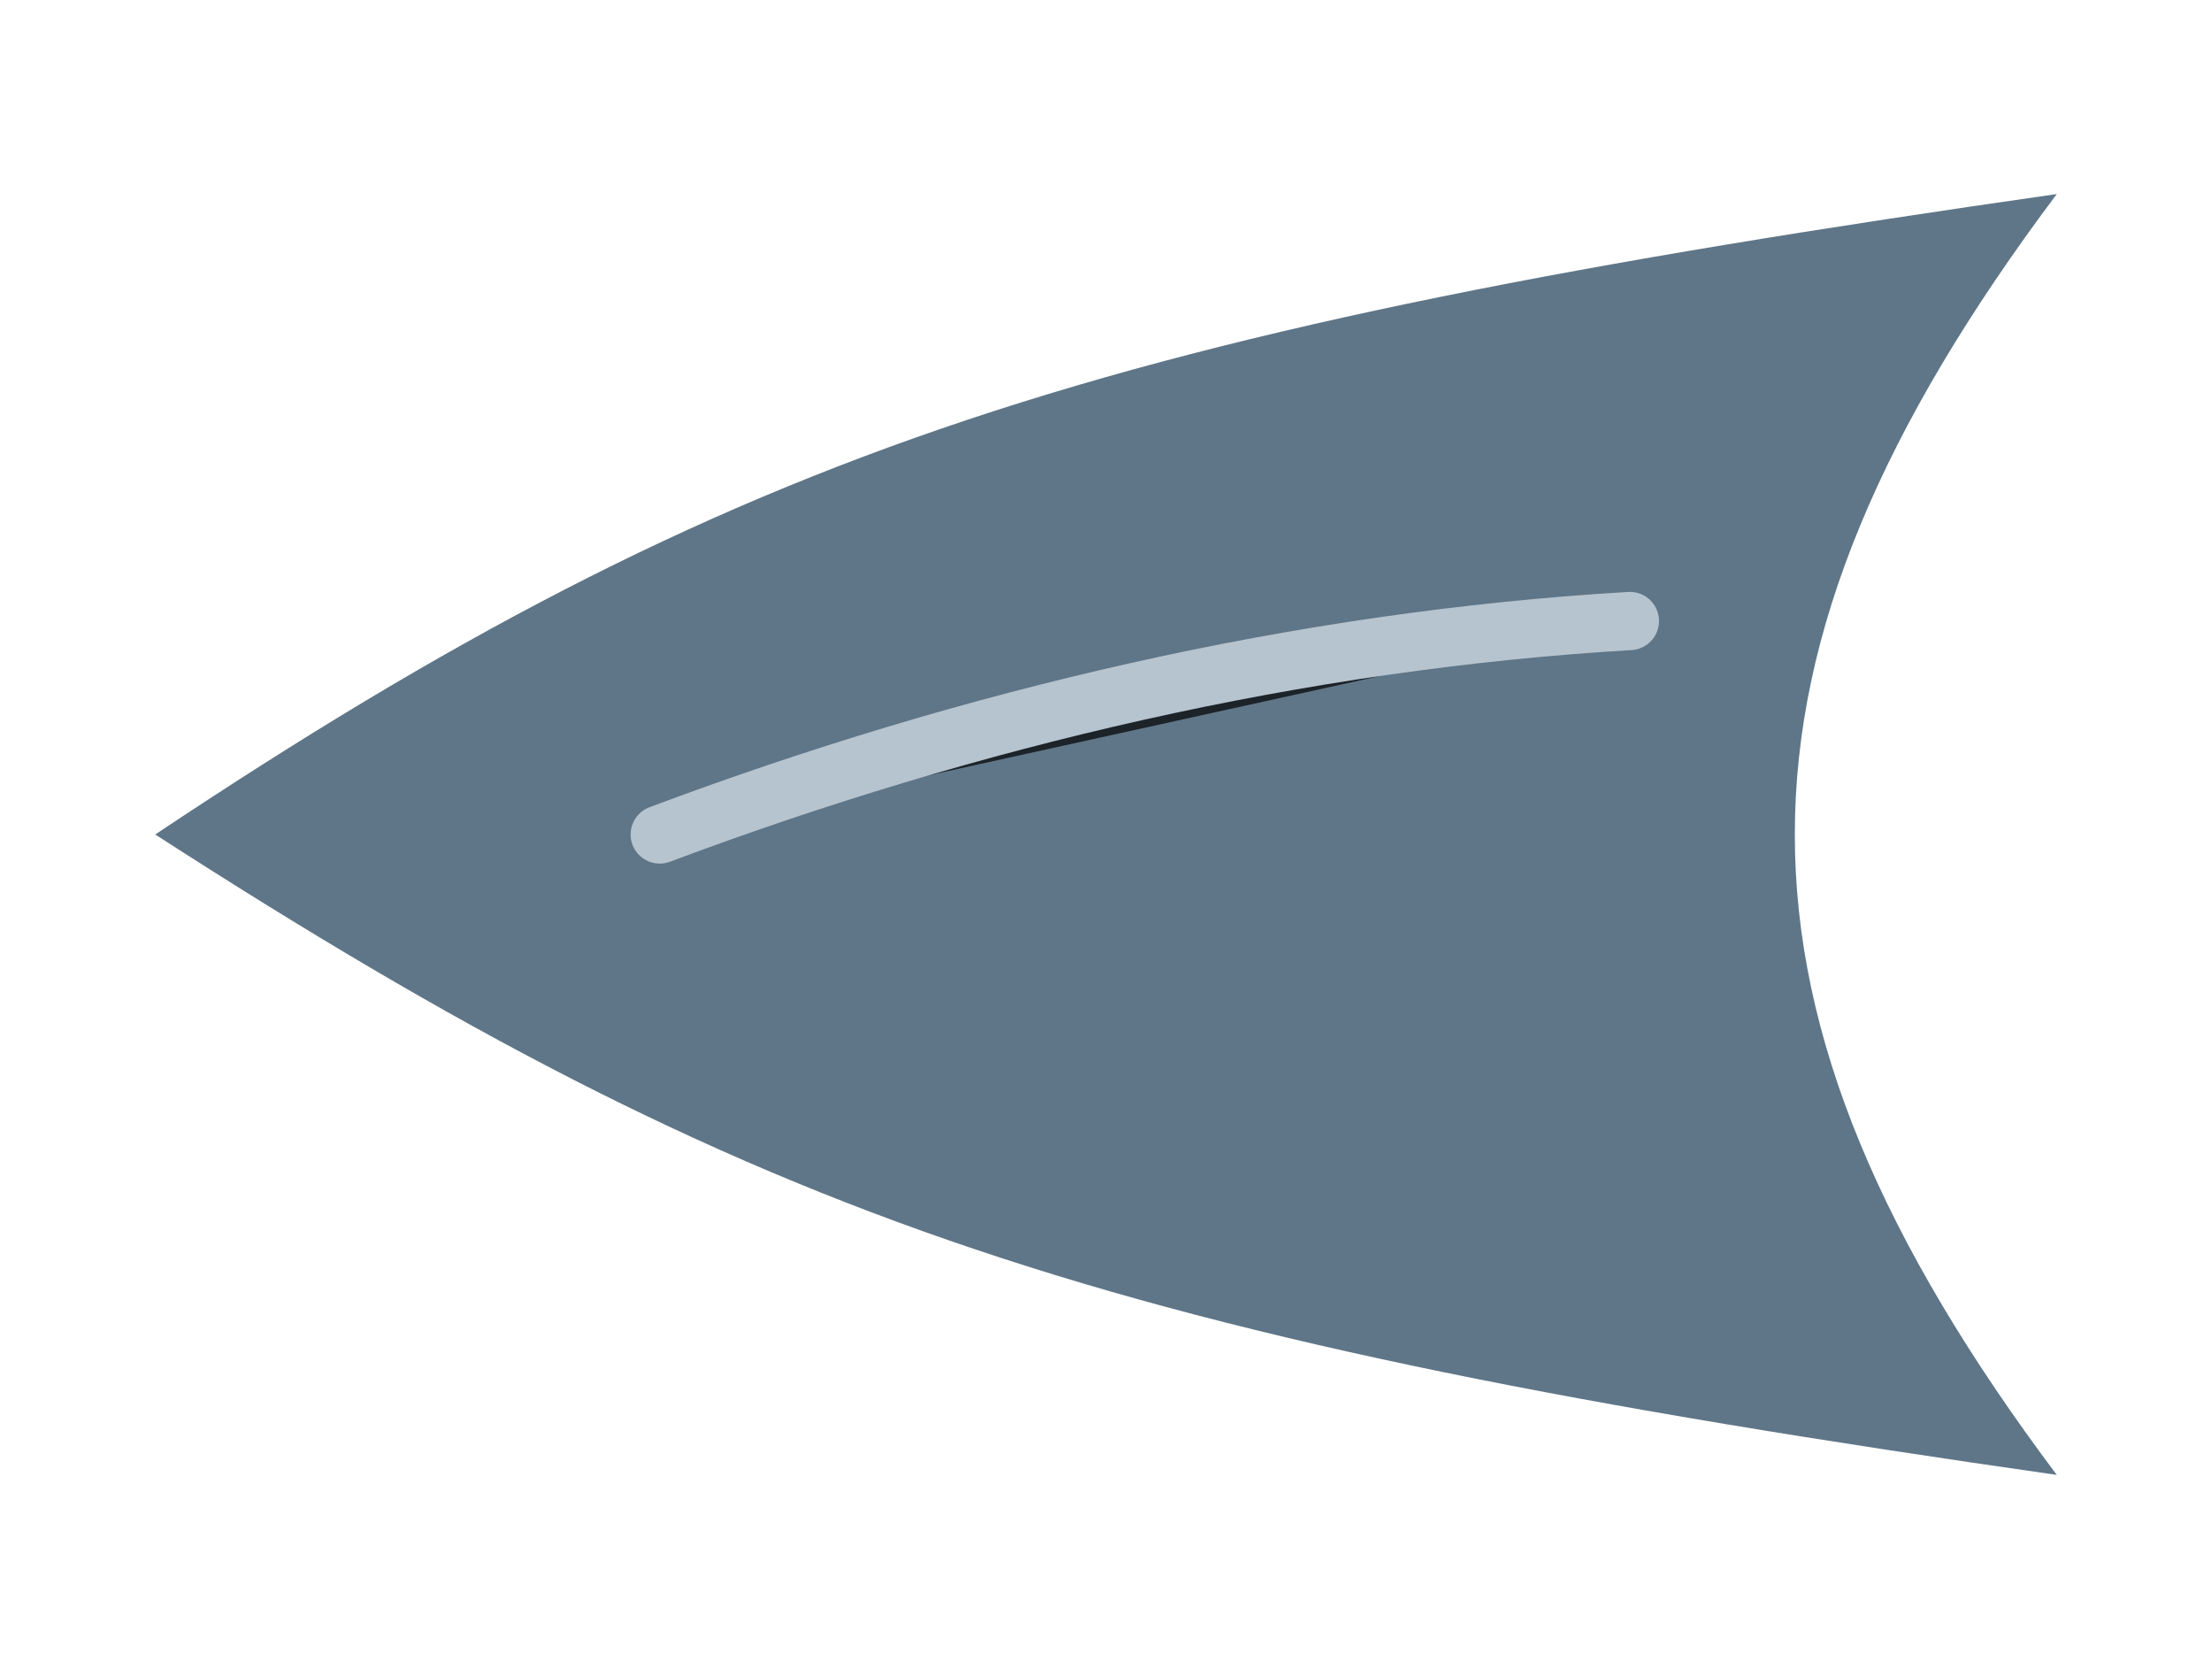
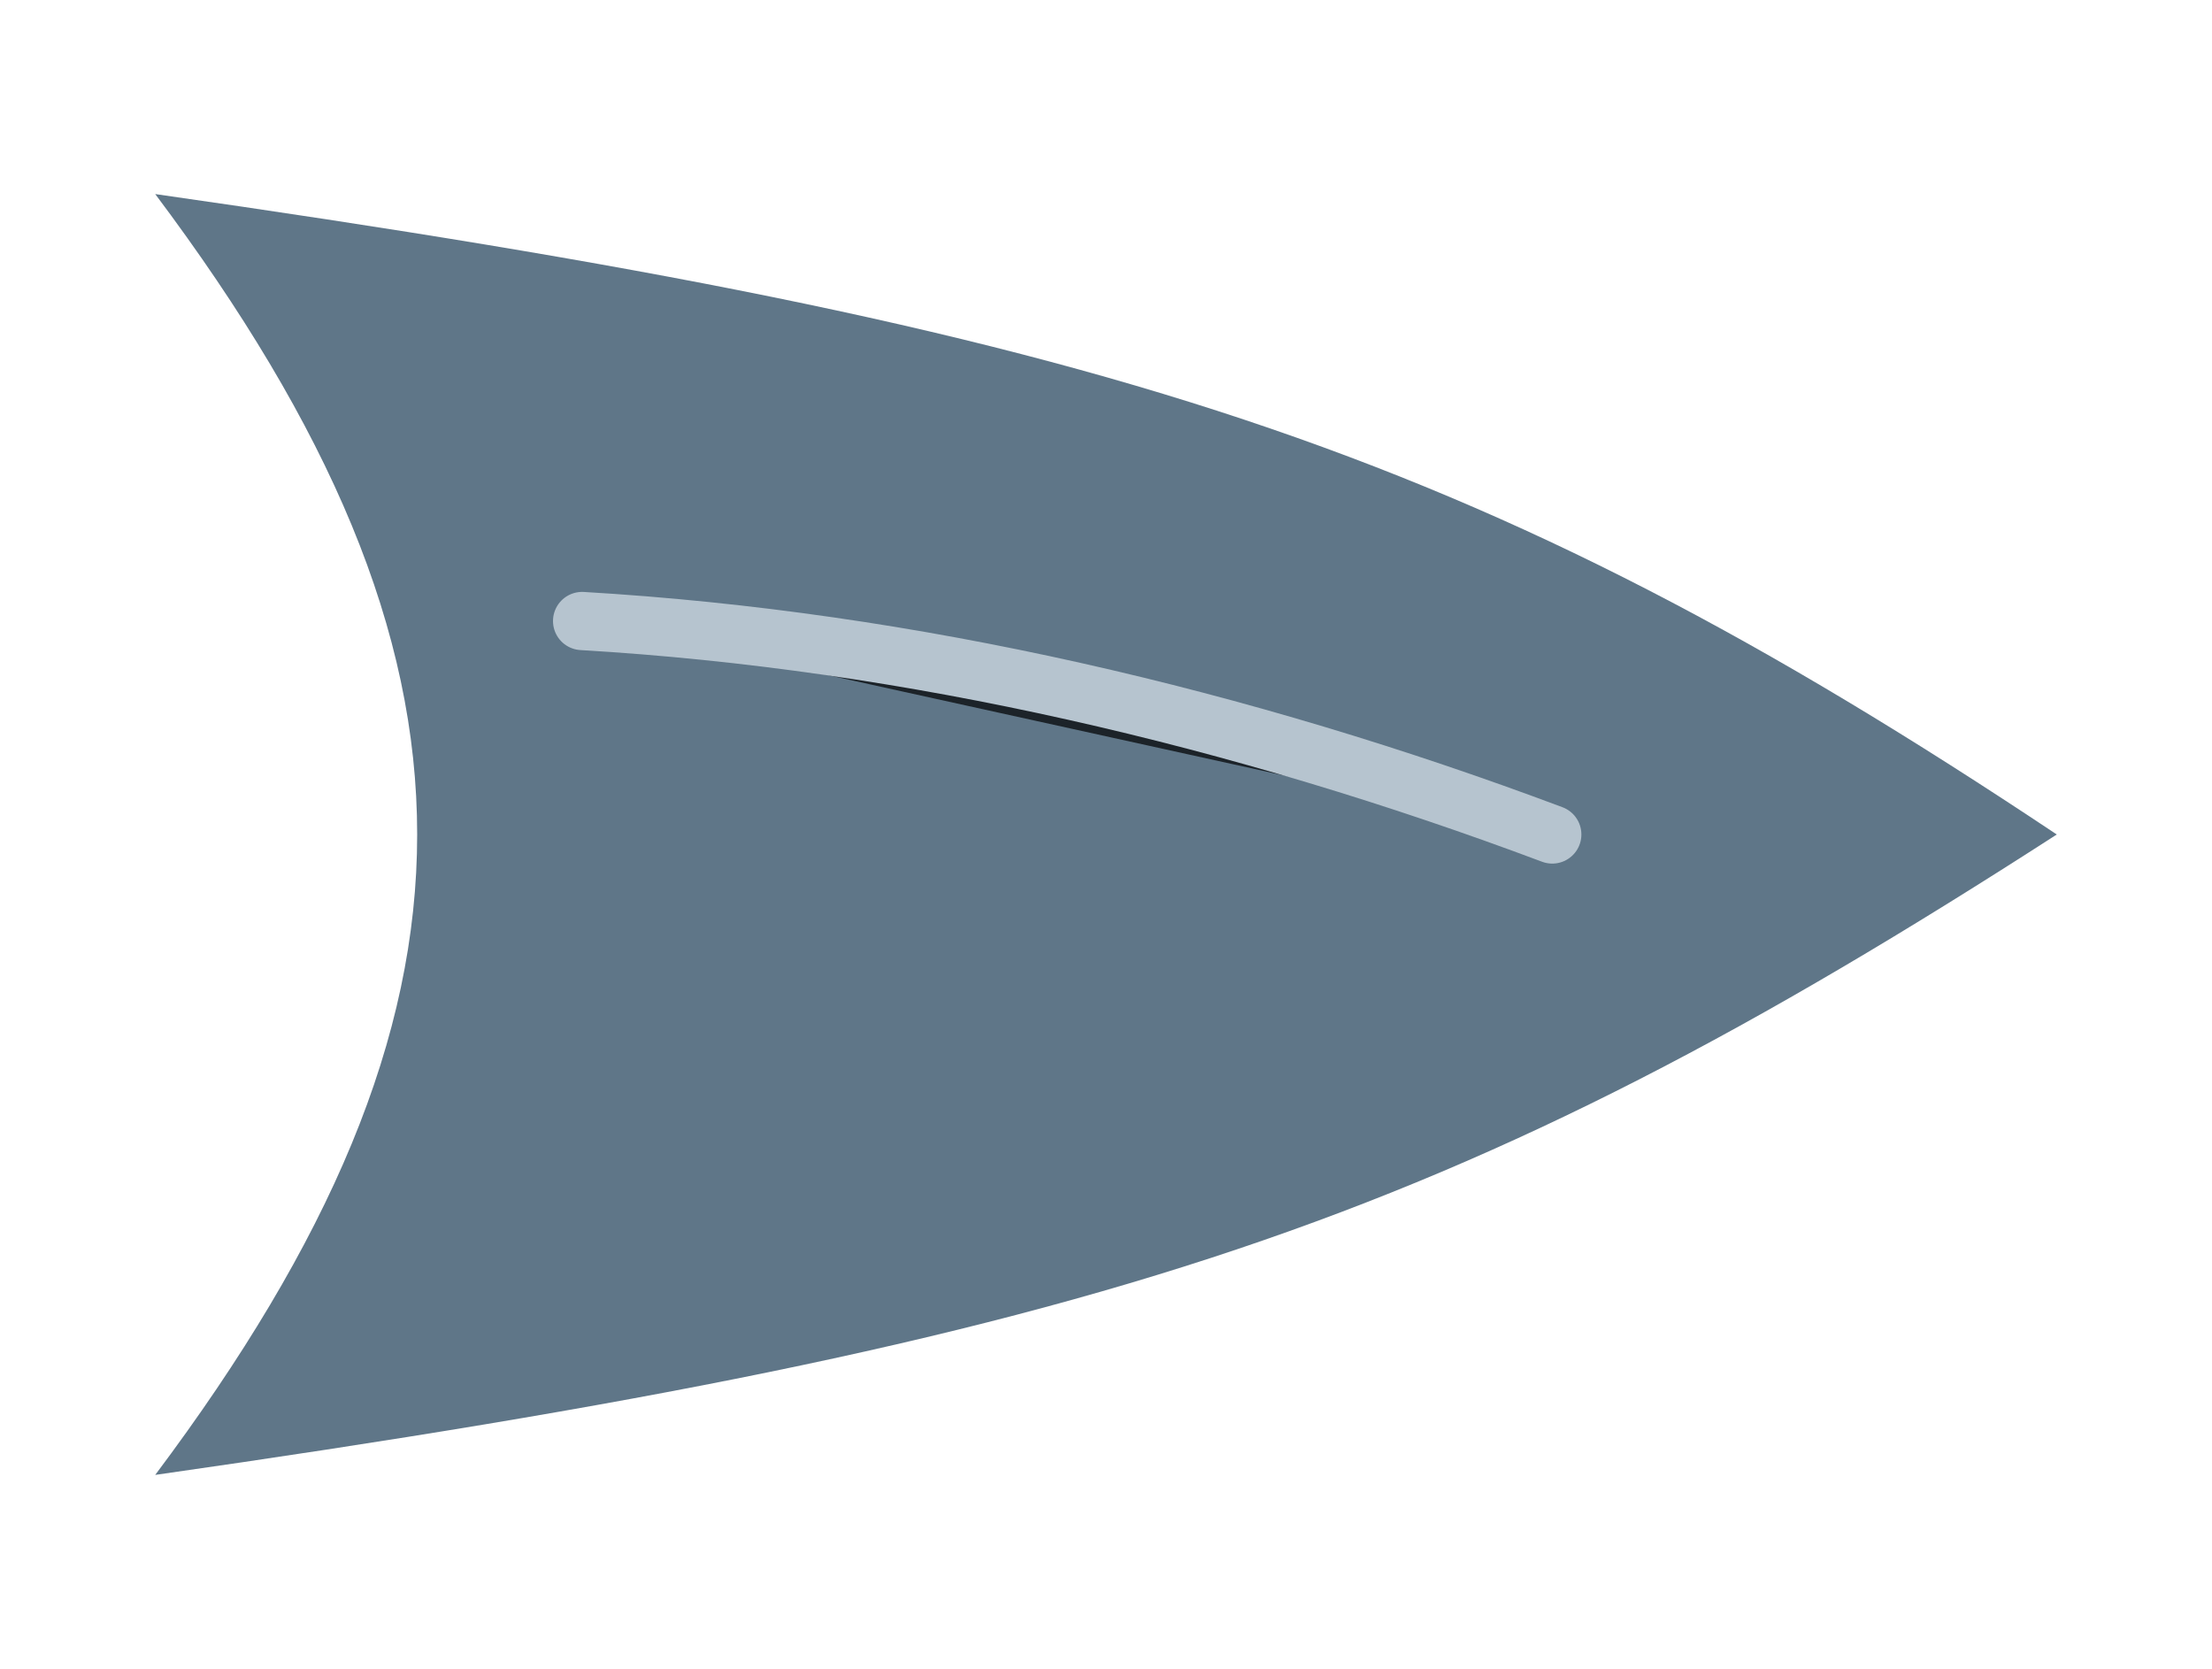
<svg xmlns="http://www.w3.org/2000/svg" width="114" height="86" viewBox="0 0 114 86">
-   <path d="M8 43C38 23 57 17 106 10C88 34 88 52 106 76C57 69 39 63 8 43Z" fill="#5f7688" />
-   <path d="M34 43C50 37 67 33 84 32" stroke="#dce5ec" stroke-width="3" stroke-linecap="round" opacity="0.7" />
+   <path d="M106 43C76 23 57 17 8 10C26 34 26 52 8 76C57 69 75 63 106 43Z" fill="#5f7688" />
+   <path d="M80 43C64 37 47 33 30 32" stroke="#dce5ec" stroke-width="3" stroke-linecap="round" opacity="0.7" />
</svg>
